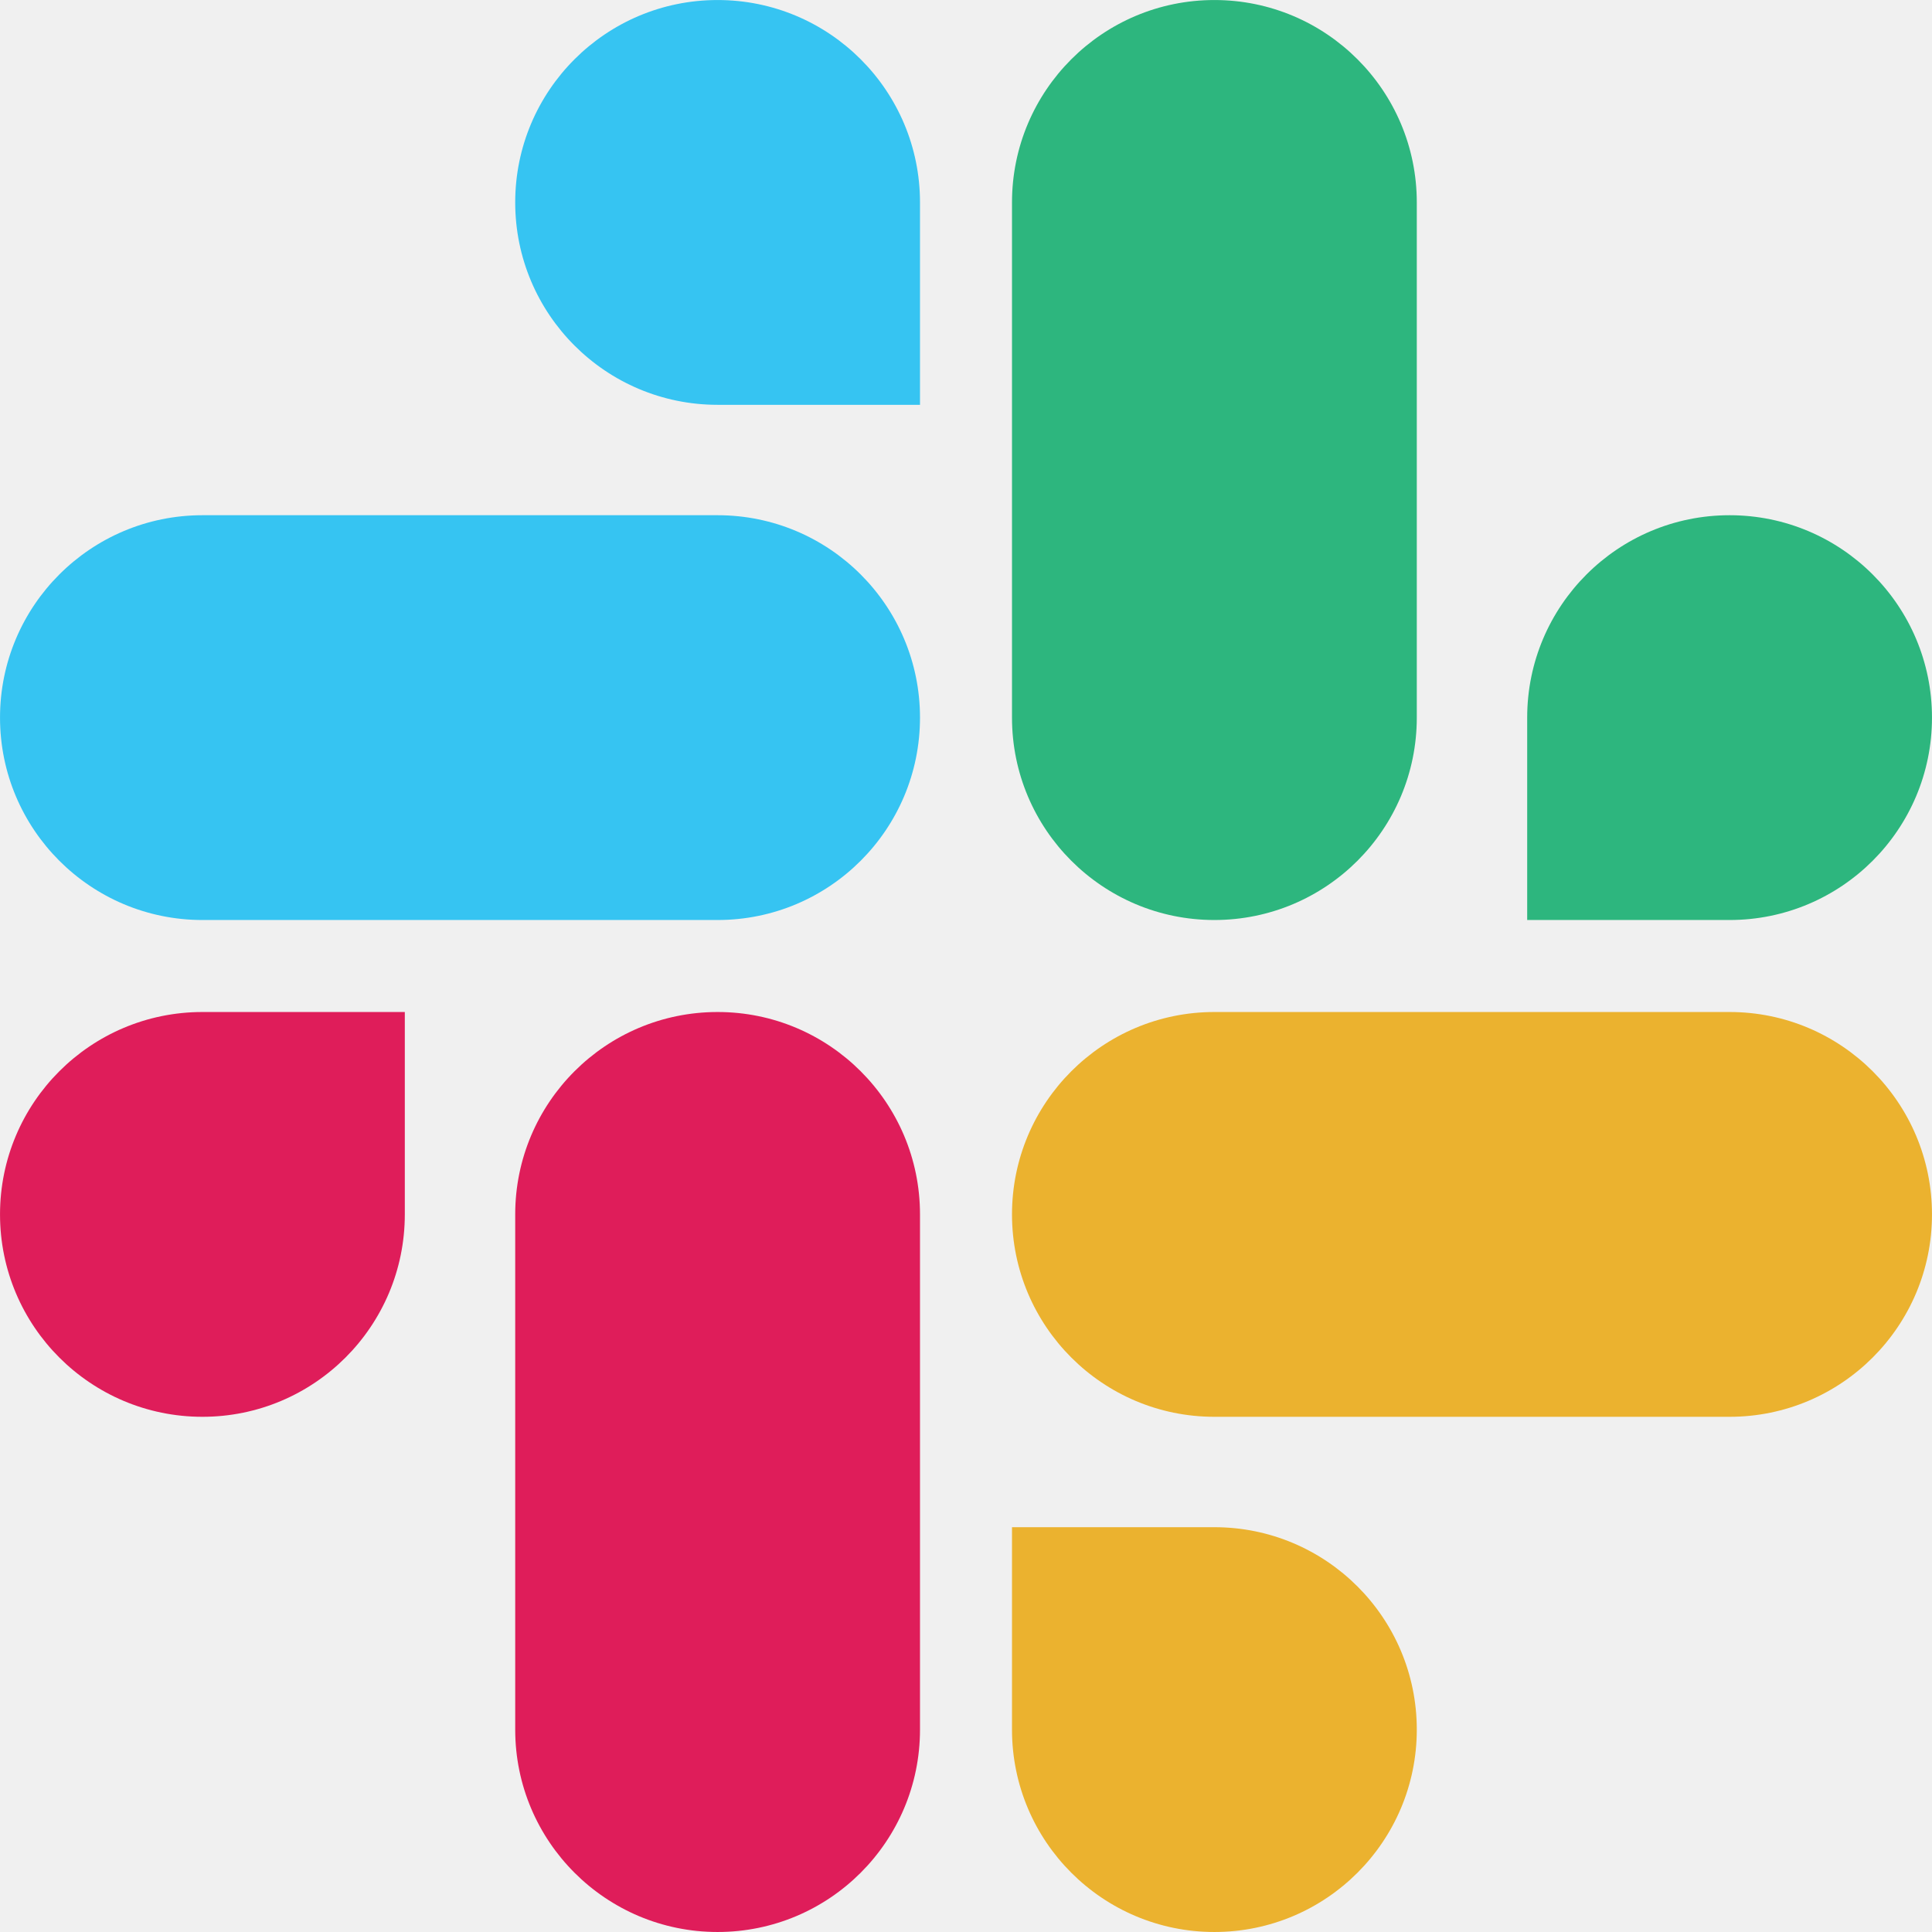
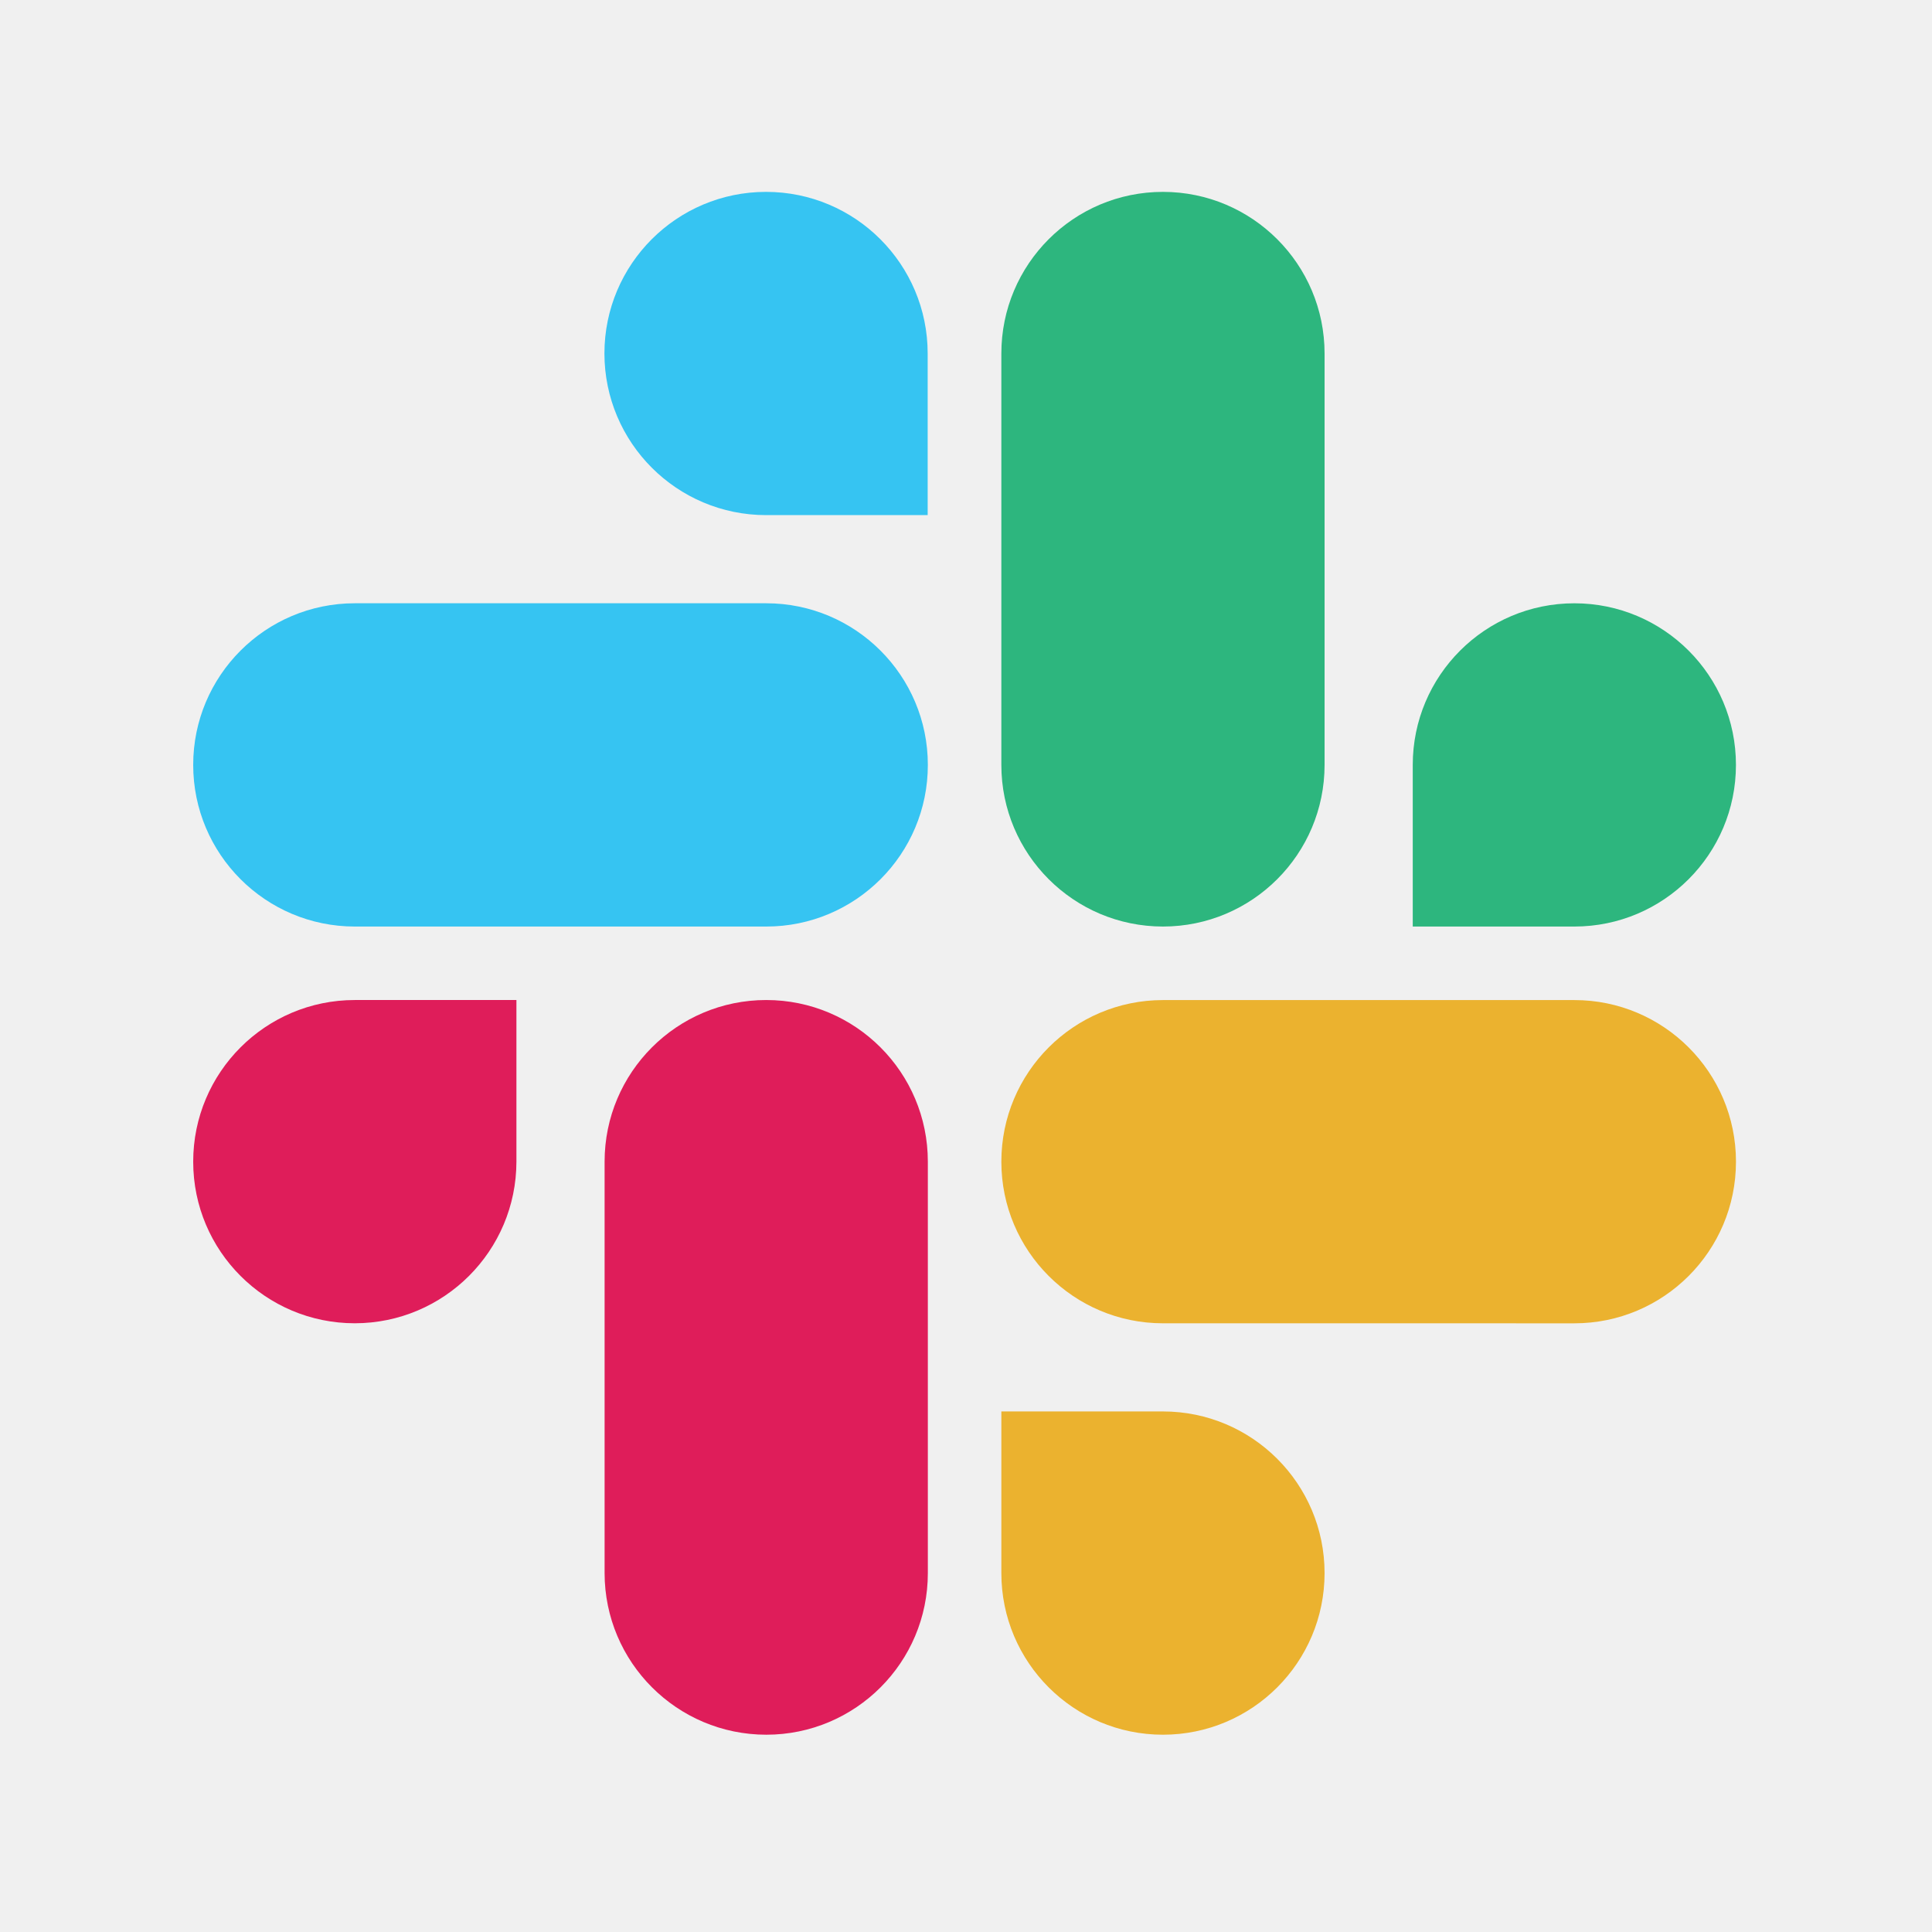
- <svg xmlns="http://www.w3.org/2000/svg" id="slack-illustration" class="icon" width="100" height="100" viewBox="0 0 105.002 104.999">
-   <g id="slack" transform="translate(-239.999 -152)">
-     <path d="M-11605-2198v-11a11,11,0,0,1,11-11,11,11,0,0,1,11,11,11,11,0,0,1-11,11Zm-28-11v-28a11,11,0,0,1,11-11,11,11,0,0,1,11,11v28a11,11,0,0,1-11,11A11,11,0,0,1-11633-2209Z" transform="translate(11928 2400)" fill="#2db67e" />
-     <path d="M-11633-2340v-11h11a11,11,0,0,1,11,11,11,11,0,0,1-11,11A11,11,0,0,1-11633-2340Zm11-17a11,11,0,0,1-11-11,11,11,0,0,1,11-11h28a11,11,0,0,1,11,11,11,11,0,0,1-11,11Z" transform="translate(11928 2586)" fill="#ebb22f" />
-     <path d="M-11605-2340v-28a11,11,0,0,1,11-11,11,11,0,0,1,11,11v28a11,11,0,0,1-11,11A11,11,0,0,1-11605-2340Zm-28-28a11,11,0,0,1,11-11h11v11a11,11,0,0,1-11,11A11,11,0,0,1-11633-2368Z" transform="translate(11873 2586)" fill="#df1d5a" />
-     <path d="M-11622-2329a11,11,0,0,1-11-11,11,11,0,0,1,11-11h28a11,11,0,0,1,11,11,11,11,0,0,1-11,11Zm28-28a11,11,0,0,1-11-11,11,11,0,0,1,11-11,11,11,0,0,1,11,11v11Z" transform="translate(11873 2531)" fill="#36c4f2" />
+ <svg xmlns="http://www.w3.org/2000/svg" id="slack-illustration" class="icon" width="80" height="80" viewBox="0 0 80 80">
+   <g id="slack" transform="translate(-232.999 -145)">
+     <rect id="Rectangle_2" data-name="Rectangle 2" width="80" height="80" transform="translate(232.999 145)" fill="#fff" opacity="0" />
+     <path id="Path_3" data-name="Path 3" d="M-11615.965-2217.579v-6.693a6.693,6.693,0,0,1,6.692-6.692,6.691,6.691,0,0,1,6.691,6.692,6.692,6.692,0,0,1-6.69,6.693Zm-17.035-6.693v-17.036a6.692,6.692,0,0,1,6.691-6.692,6.694,6.694,0,0,1,6.693,6.692v17.036a6.694,6.694,0,0,1-6.693,6.693,6.693,6.693,0,0,1-6.691-6.69Z" transform="translate(11907.463 2400.945)" fill="#2db67e" />
+     <path id="Path_4" data-name="Path 4" d="M-11633-2355.271v-6.693h6.691a6.694,6.694,0,0,1,6.693,6.693,6.694,6.694,0,0,1-6.693,6.693,6.692,6.692,0,0,1-6.691-6.691Zm6.691-10.343a6.692,6.692,0,0,1-6.691-6.689,6.693,6.693,0,0,1,6.691-6.695h17.037a6.691,6.691,0,0,1,6.691,6.693,6.693,6.693,0,0,1-6.693,6.692Z" transform="translate(11907.463 2565.409)" fill="#ebb22f" />
+     <path id="Path_5" data-name="Path 5" d="M-11615.965-2355.271v-17.036a6.693,6.693,0,0,1,6.692-6.693,6.693,6.693,0,0,1,6.693,6.693l0,17.036a6.691,6.691,0,0,1-6.691,6.693,6.7,6.7,0,0,1-6.694-6.693Zm-17.035-17.036a6.693,6.693,0,0,1,6.693-6.693h6.691v6.693a6.7,6.7,0,0,1-6.694,6.692,6.692,6.692,0,0,1-6.69-6.688Z" transform="translate(11873.999 2565.409)" fill="#df1d5a" />
+     <path id="Path_6" data-name="Path 6" d="M-11626.309-2348.579a6.693,6.693,0,0,1-6.691-6.691,6.693,6.693,0,0,1,6.691-6.695h17.037a6.693,6.693,0,0,1,6.692,6.693,6.69,6.69,0,0,1-6.692,6.693Zm17.037-17.036a6.7,6.7,0,0,1-6.7-6.692,6.693,6.693,0,0,1,6.692-6.693,6.693,6.693,0,0,1,6.693,6.693v6.692Z" transform="translate(11873.999 2531.945)" fill="#36c4f2" />
  </g>
</svg>
